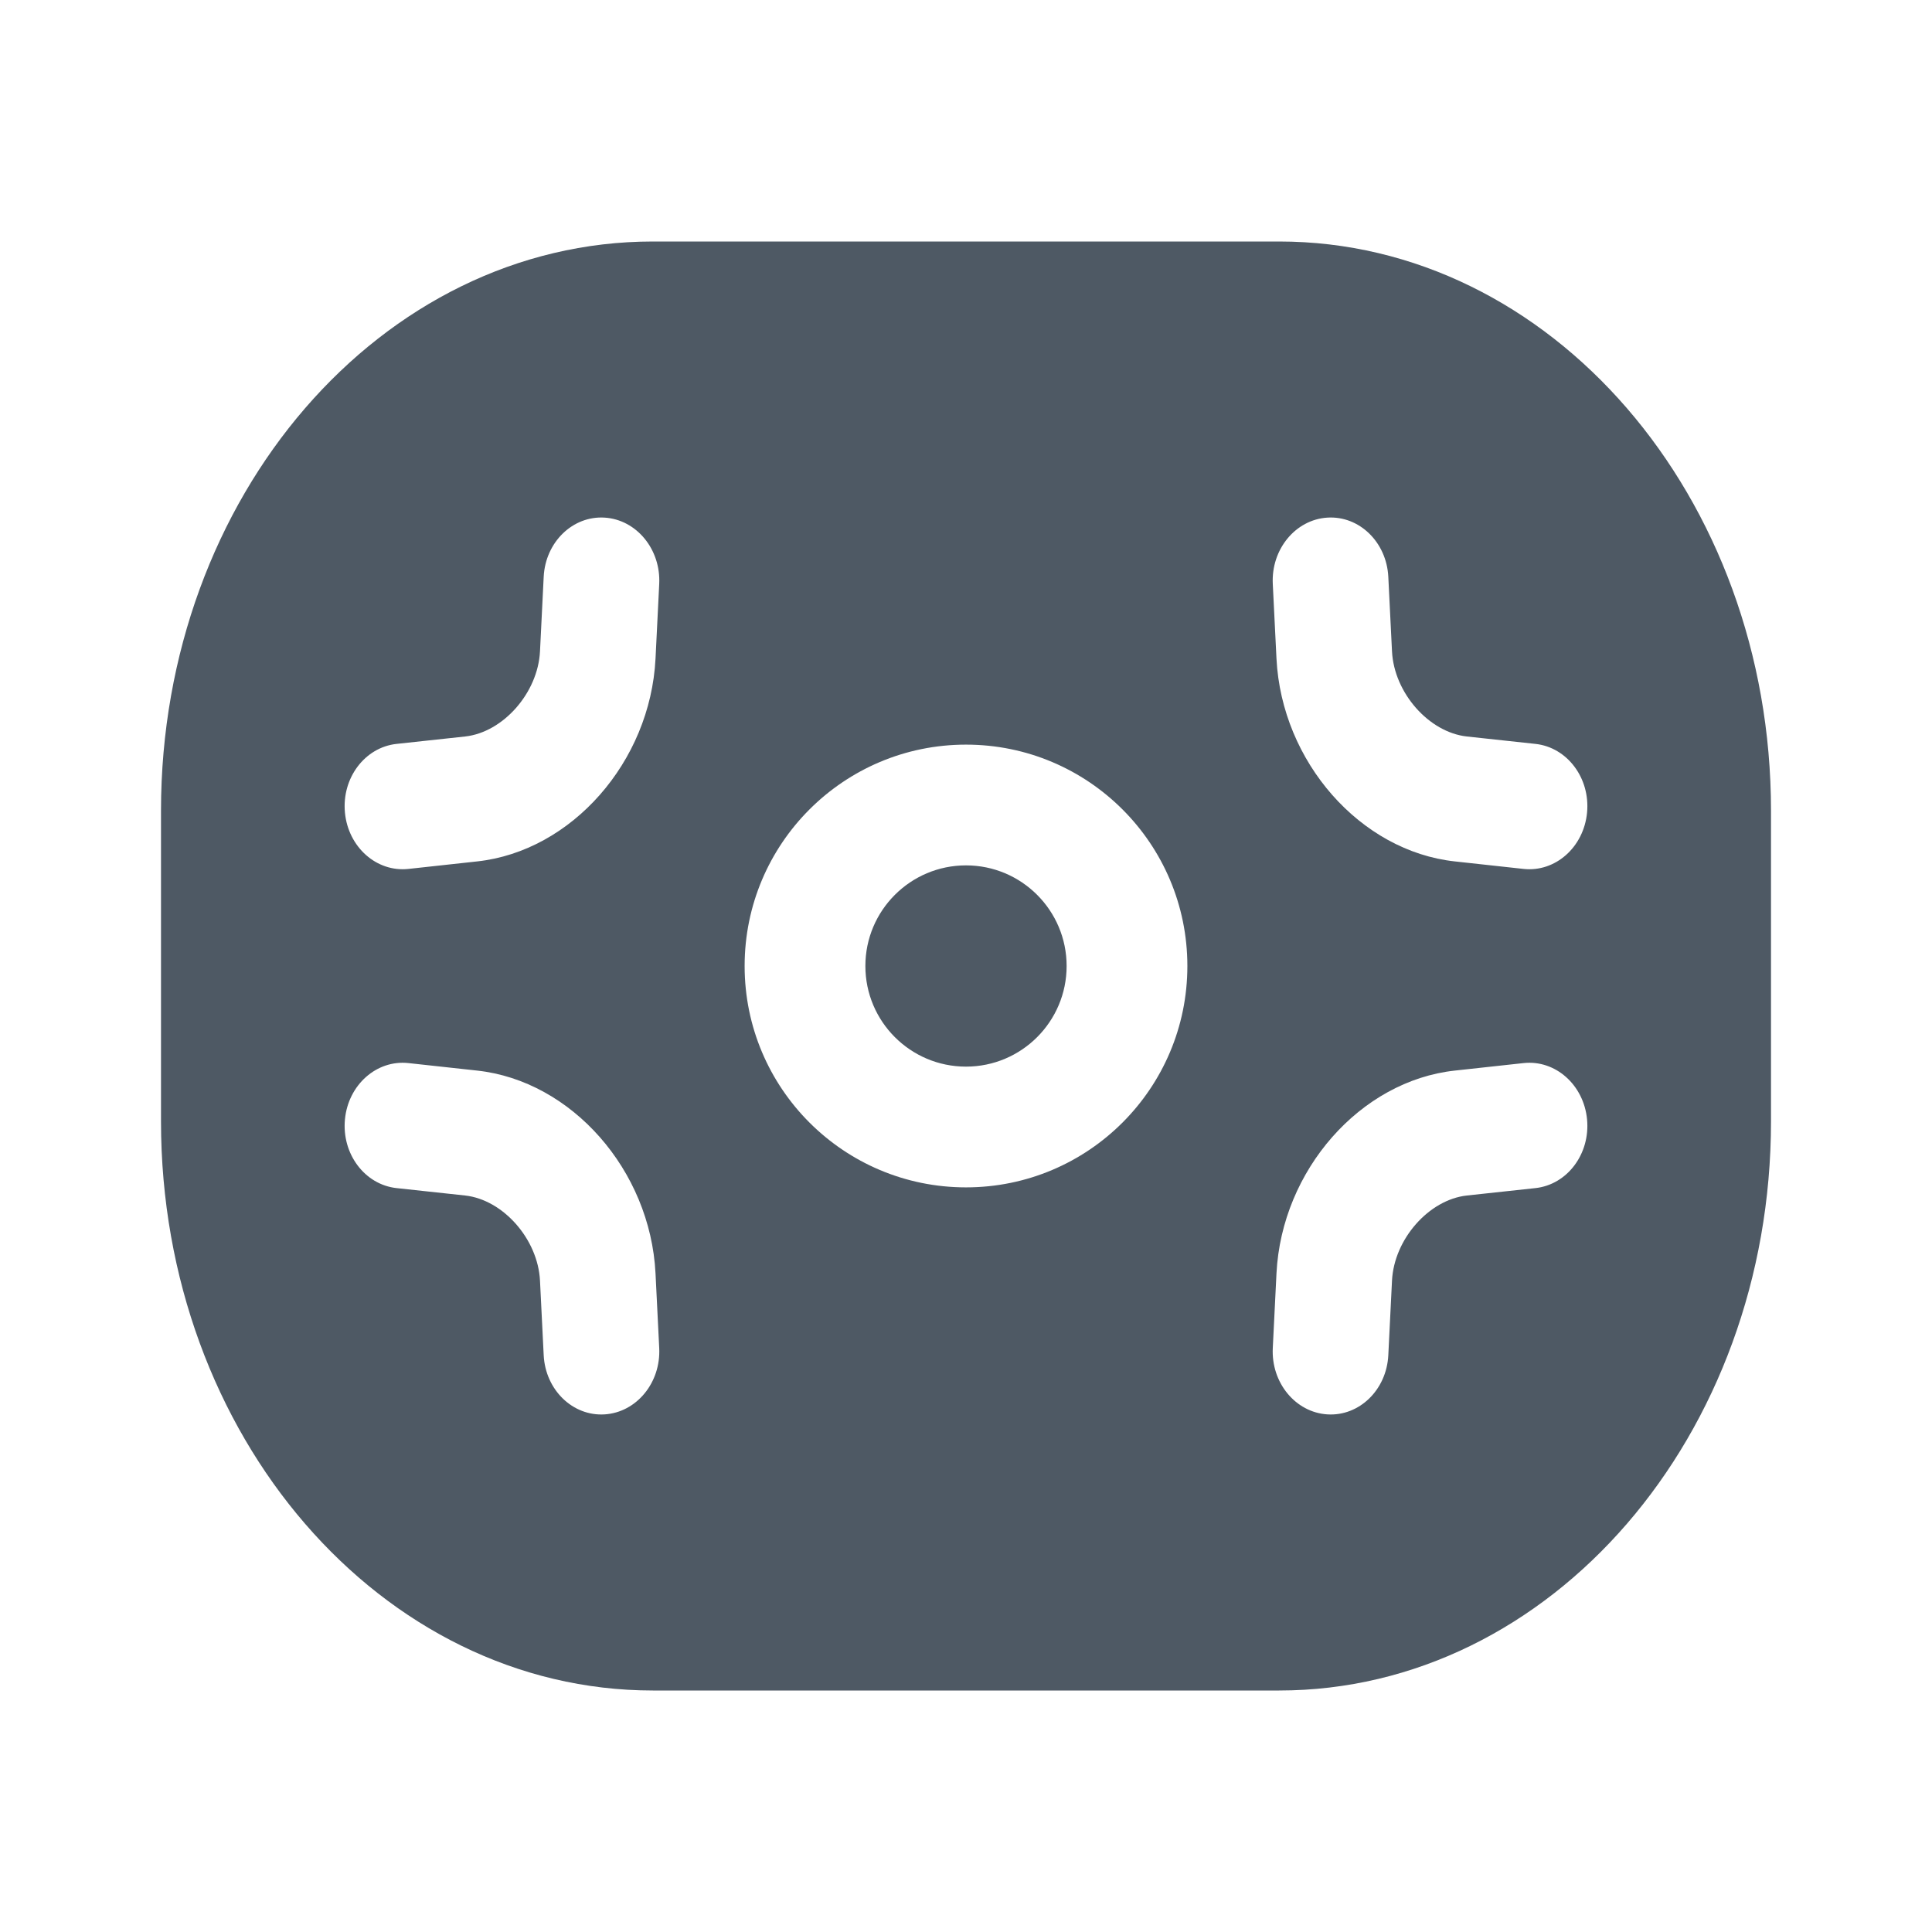
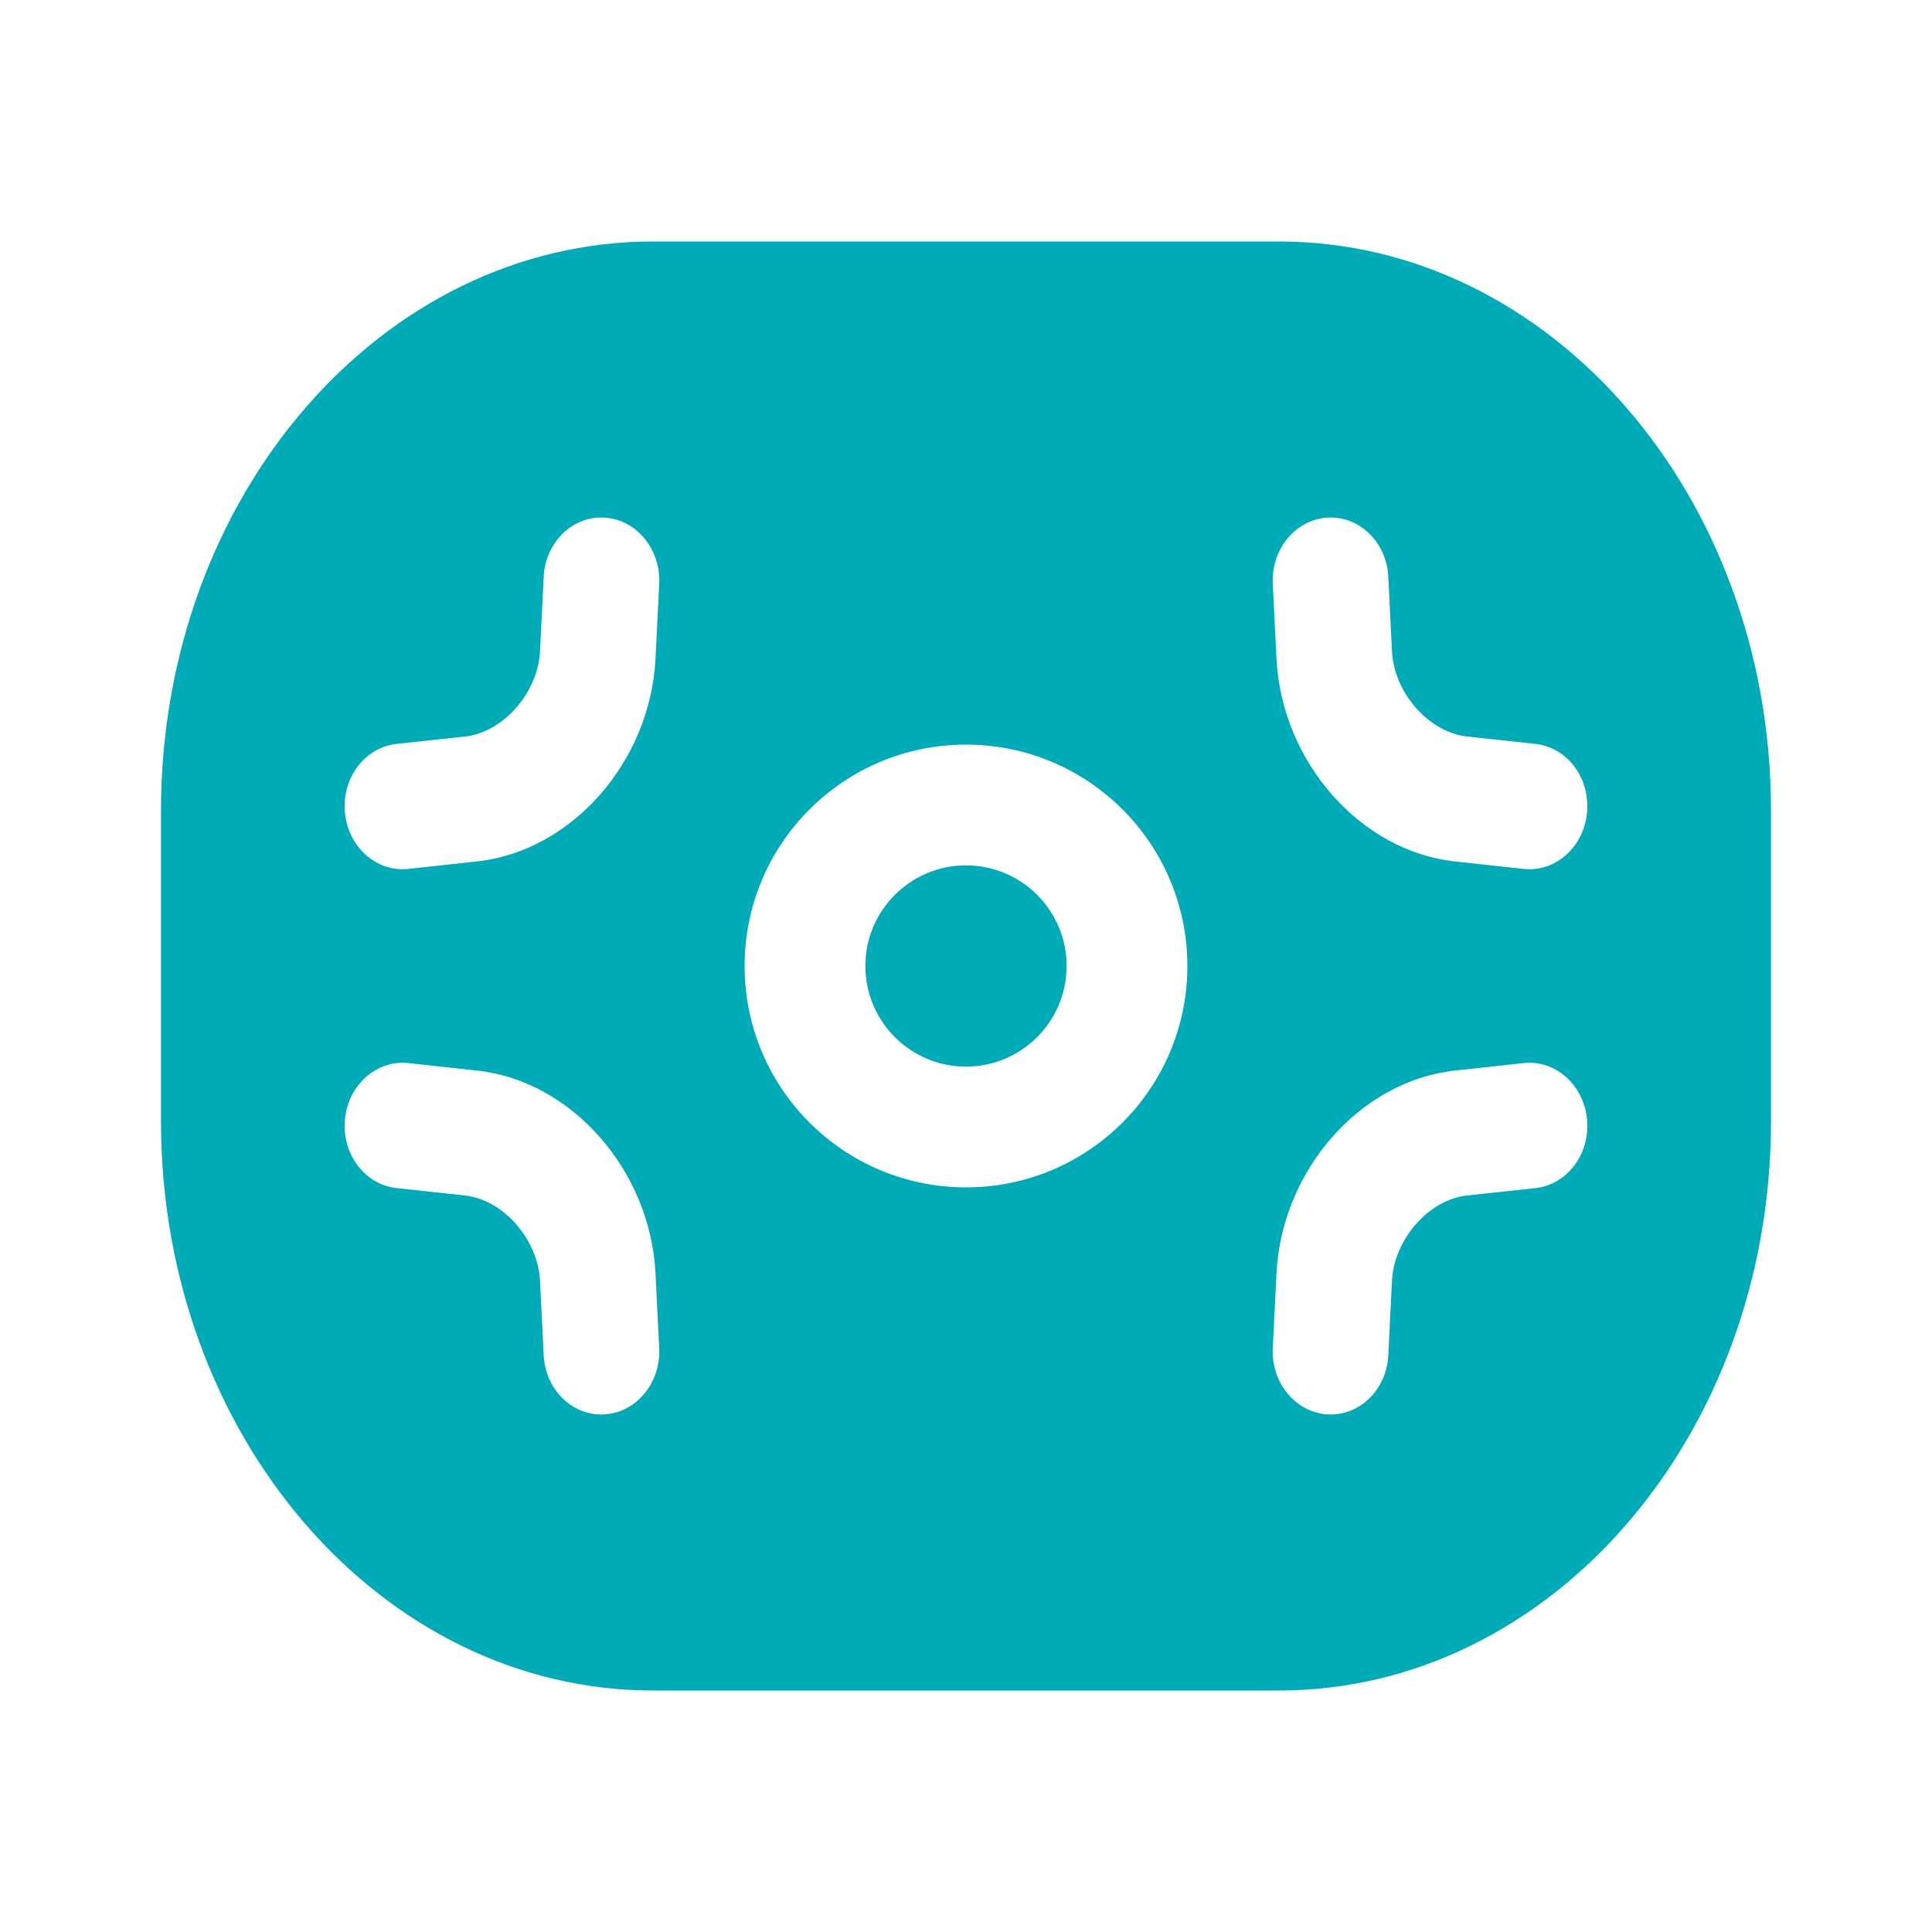
<svg xmlns="http://www.w3.org/2000/svg" width="24" height="24" viewBox="0 0 24 24" fill="none">
-   <path fill-rule="evenodd" clip-rule="evenodd" d="M8.111 3C4.736 3 2 6.166 2 10.071V13.929C2 17.834 4.736 21 8.111 21H15.889C19.264 21 22 17.834 22 13.929V10.071C22 6.166 19.264 3 15.889 3H8.111ZM10.75 12C10.75 11.31 11.31 10.75 12 10.75C12.69 10.75 13.25 11.31 13.25 12C13.25 12.69 12.69 13.25 12 13.25C11.31 13.25 10.75 12.69 10.75 12ZM12 9.25C10.481 9.25 9.25 10.481 9.25 12C9.25 13.519 10.481 14.75 12 14.75C13.519 14.75 14.75 13.519 14.75 12C14.75 10.481 13.519 9.25 12 9.25ZM19.715 10.095C19.674 10.524 19.321 10.837 18.926 10.794L18.074 10.701C16.899 10.574 15.922 9.464 15.857 8.183L15.811 7.255C15.789 6.824 16.093 6.455 16.489 6.43C16.885 6.405 17.224 6.734 17.246 7.164L17.292 8.092C17.318 8.607 17.75 9.097 18.222 9.149L19.074 9.241C19.469 9.284 19.756 9.666 19.715 10.095ZM5.074 10.794C4.679 10.837 4.326 10.524 4.285 10.095C4.244 9.666 4.531 9.284 4.926 9.241L5.778 9.149C6.25 9.097 6.682 8.607 6.708 8.092L6.754 7.164C6.776 6.734 7.115 6.405 7.511 6.43C7.907 6.455 8.211 6.824 8.189 7.255L8.143 8.183C8.078 9.464 7.101 10.574 5.926 10.701L5.074 10.794ZM19.715 13.905C19.674 13.476 19.321 13.163 18.926 13.206L18.074 13.299C16.899 13.426 15.922 14.536 15.857 15.817L15.811 16.745C15.789 17.176 16.093 17.545 16.489 17.57C16.885 17.595 17.224 17.266 17.246 16.836L17.292 15.908C17.318 15.393 17.75 14.903 18.222 14.851L19.074 14.759C19.469 14.716 19.756 14.334 19.715 13.905ZM5.074 13.206C4.679 13.163 4.326 13.476 4.285 13.905C4.244 14.334 4.531 14.716 4.926 14.759L5.778 14.851C6.25 14.903 6.682 15.393 6.708 15.908L6.754 16.836C6.776 17.266 7.115 17.595 7.511 17.57C7.907 17.545 8.211 17.176 8.189 16.745L8.143 15.817C8.078 14.536 7.101 13.426 5.926 13.299L5.074 13.206Z" fill="#4E5964" />
+   <path fill-rule="evenodd" clip-rule="evenodd" d="M8.111 3C4.736 3 2 6.166 2 10.071V13.929C2 17.834 4.736 21 8.111 21H15.889C19.264 21 22 17.834 22 13.929V10.071C22 6.166 19.264 3 15.889 3H8.111ZM10.75 12C10.75 11.31 11.31 10.75 12 10.75C12.69 10.75 13.25 11.31 13.25 12C13.25 12.69 12.69 13.25 12 13.25C11.31 13.25 10.75 12.69 10.75 12ZM12 9.25C10.481 9.25 9.25 10.481 9.25 12C9.25 13.519 10.481 14.75 12 14.75C13.519 14.75 14.75 13.519 14.75 12C14.75 10.481 13.519 9.25 12 9.25ZM19.715 10.095C19.674 10.524 19.321 10.837 18.926 10.794L18.074 10.701C16.899 10.574 15.922 9.464 15.857 8.183L15.811 7.255C15.789 6.824 16.093 6.455 16.489 6.43C16.885 6.405 17.224 6.734 17.246 7.164L17.292 8.092C17.318 8.607 17.75 9.097 18.222 9.149L19.074 9.241C19.469 9.284 19.756 9.666 19.715 10.095ZM5.074 10.794C4.679 10.837 4.326 10.524 4.285 10.095C4.244 9.666 4.531 9.284 4.926 9.241L5.778 9.149C6.25 9.097 6.682 8.607 6.708 8.092L6.754 7.164C6.776 6.734 7.115 6.405 7.511 6.43C7.907 6.455 8.211 6.824 8.189 7.255L8.143 8.183C8.078 9.464 7.101 10.574 5.926 10.701L5.074 10.794ZM19.715 13.905C19.674 13.476 19.321 13.163 18.926 13.206L18.074 13.299C16.899 13.426 15.922 14.536 15.857 15.817L15.811 16.745C15.789 17.176 16.093 17.545 16.489 17.57C16.885 17.595 17.224 17.266 17.246 16.836L17.292 15.908C17.318 15.393 17.75 14.903 18.222 14.851L19.074 14.759C19.469 14.716 19.756 14.334 19.715 13.905ZM5.074 13.206C4.679 13.163 4.326 13.476 4.285 13.905C4.244 14.334 4.531 14.716 4.926 14.759L5.778 14.851C6.25 14.903 6.682 15.393 6.708 15.908L6.754 16.836C6.776 17.266 7.115 17.595 7.511 17.57C7.907 17.545 8.211 17.176 8.189 16.745L8.143 15.817C8.078 14.536 7.101 13.426 5.926 13.299L5.074 13.206Z" fill="#00ABB8" />
</svg>
